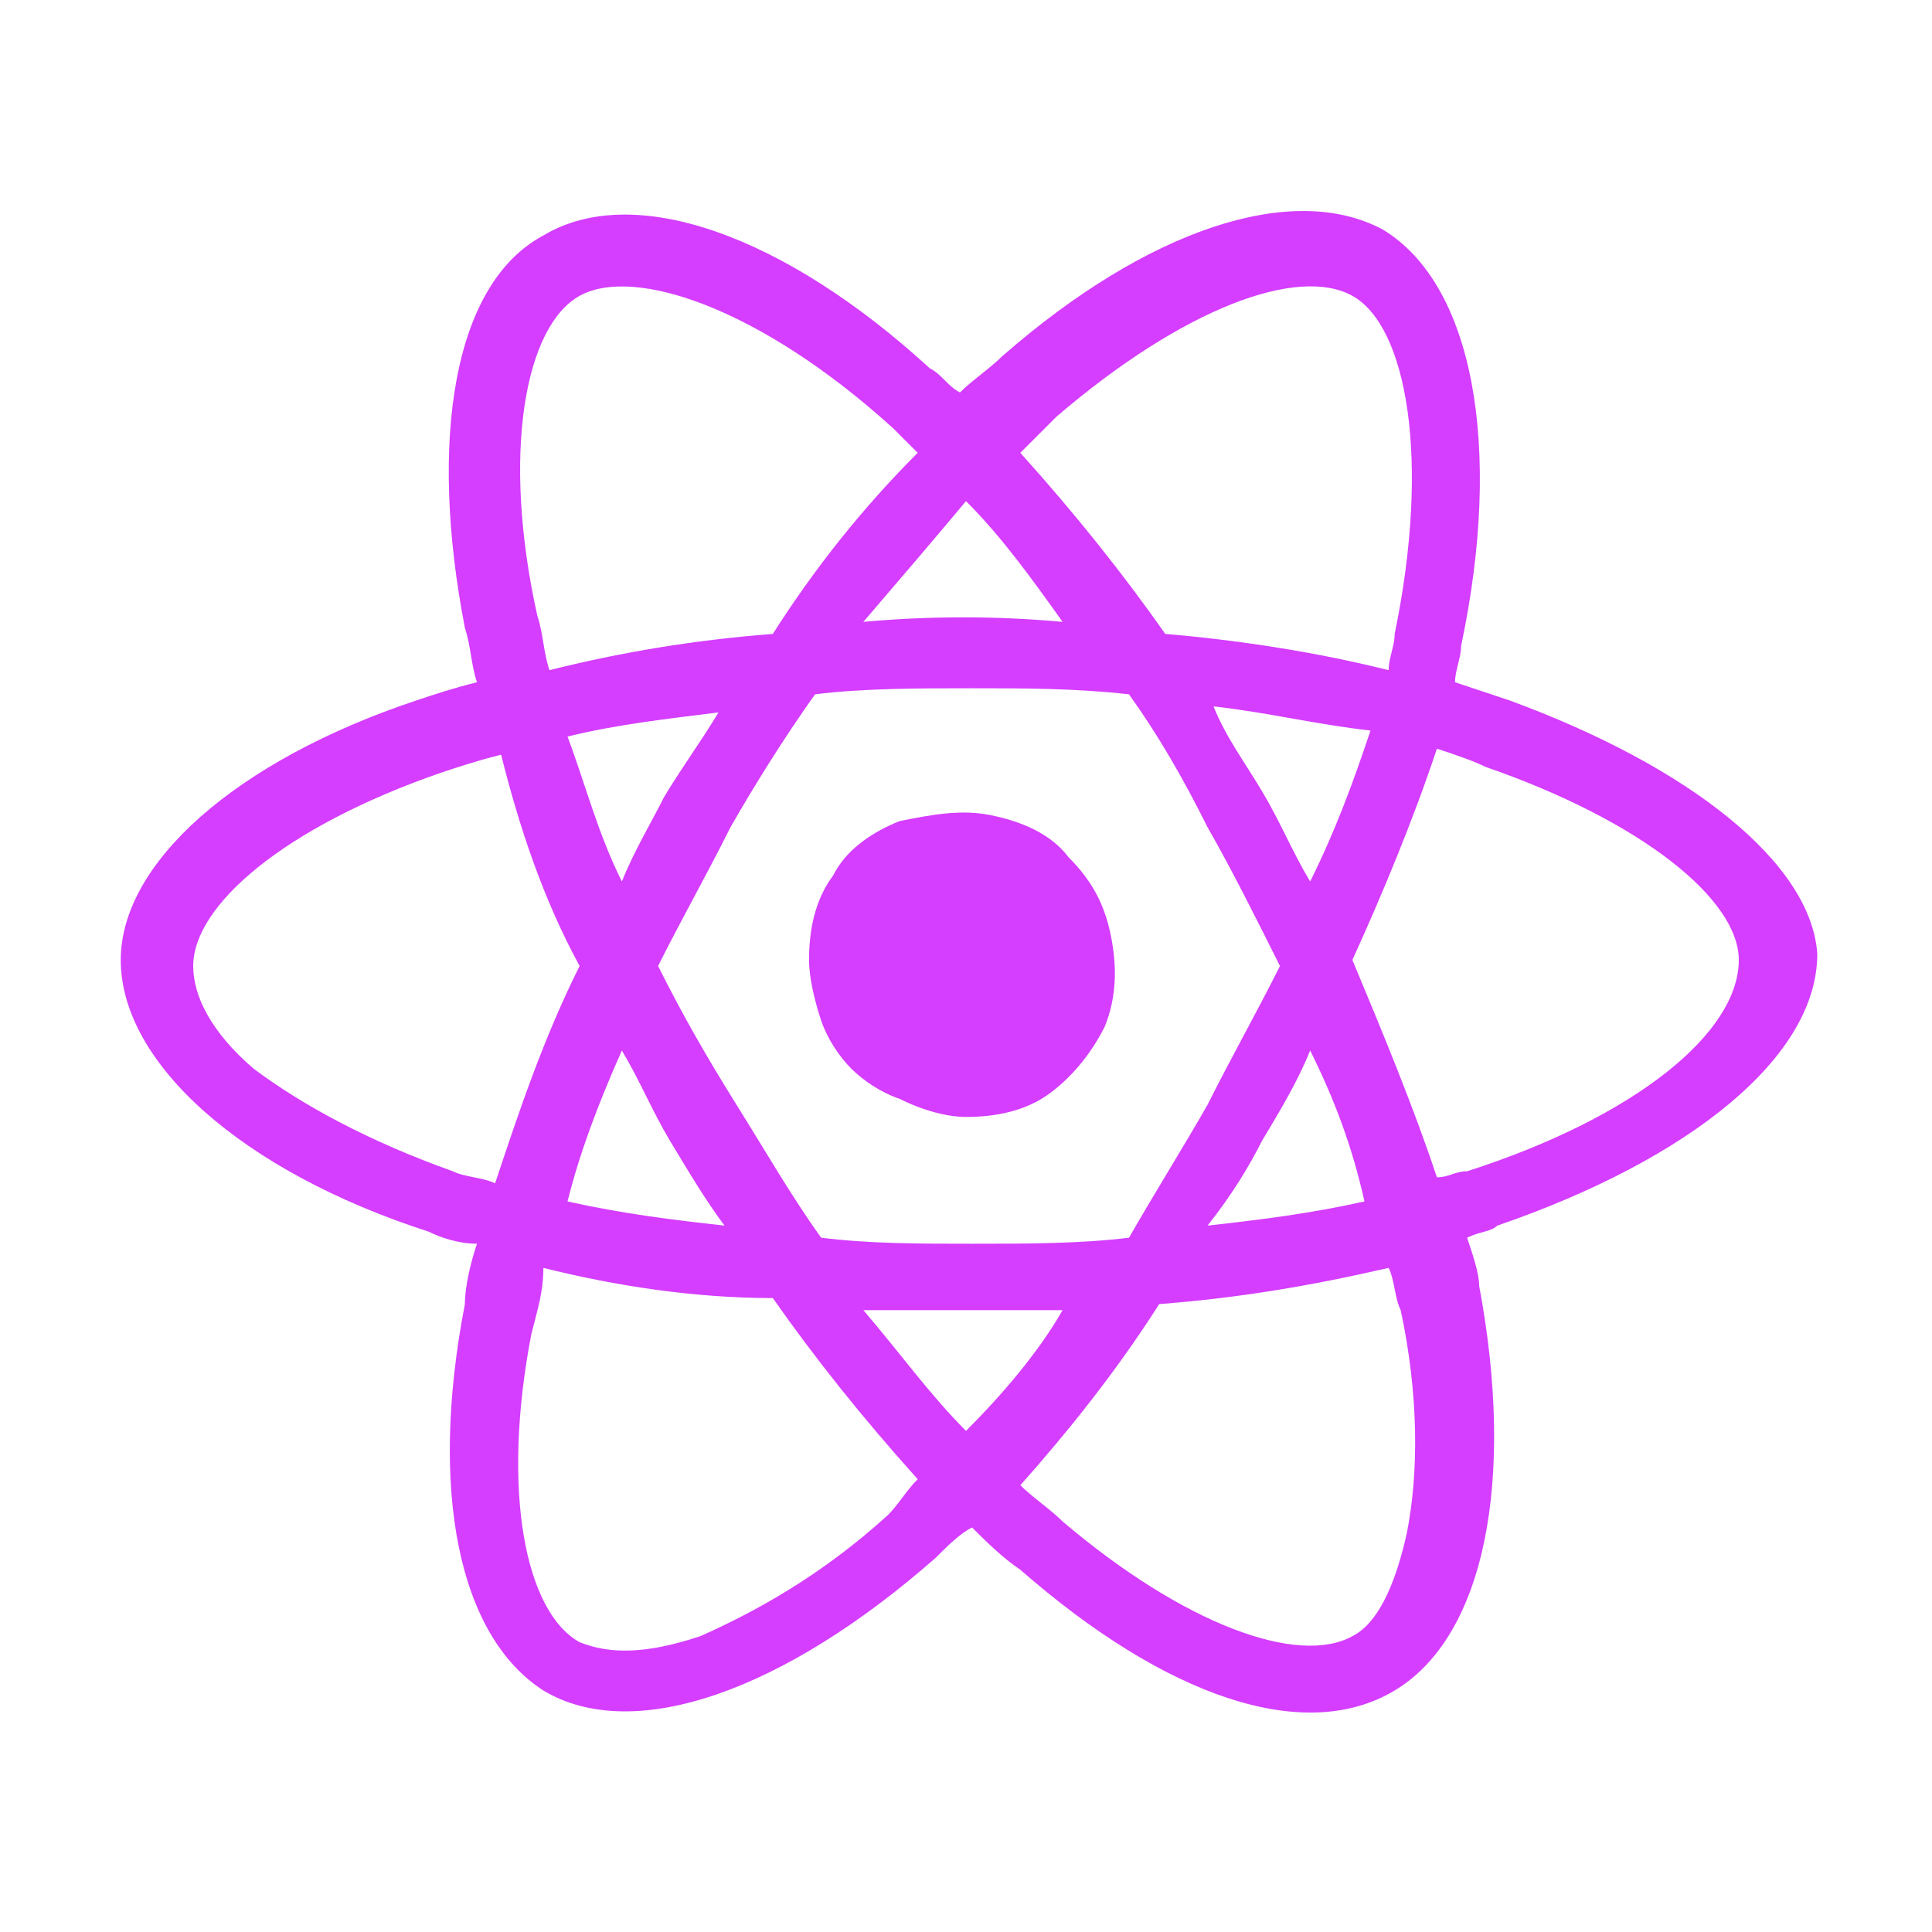
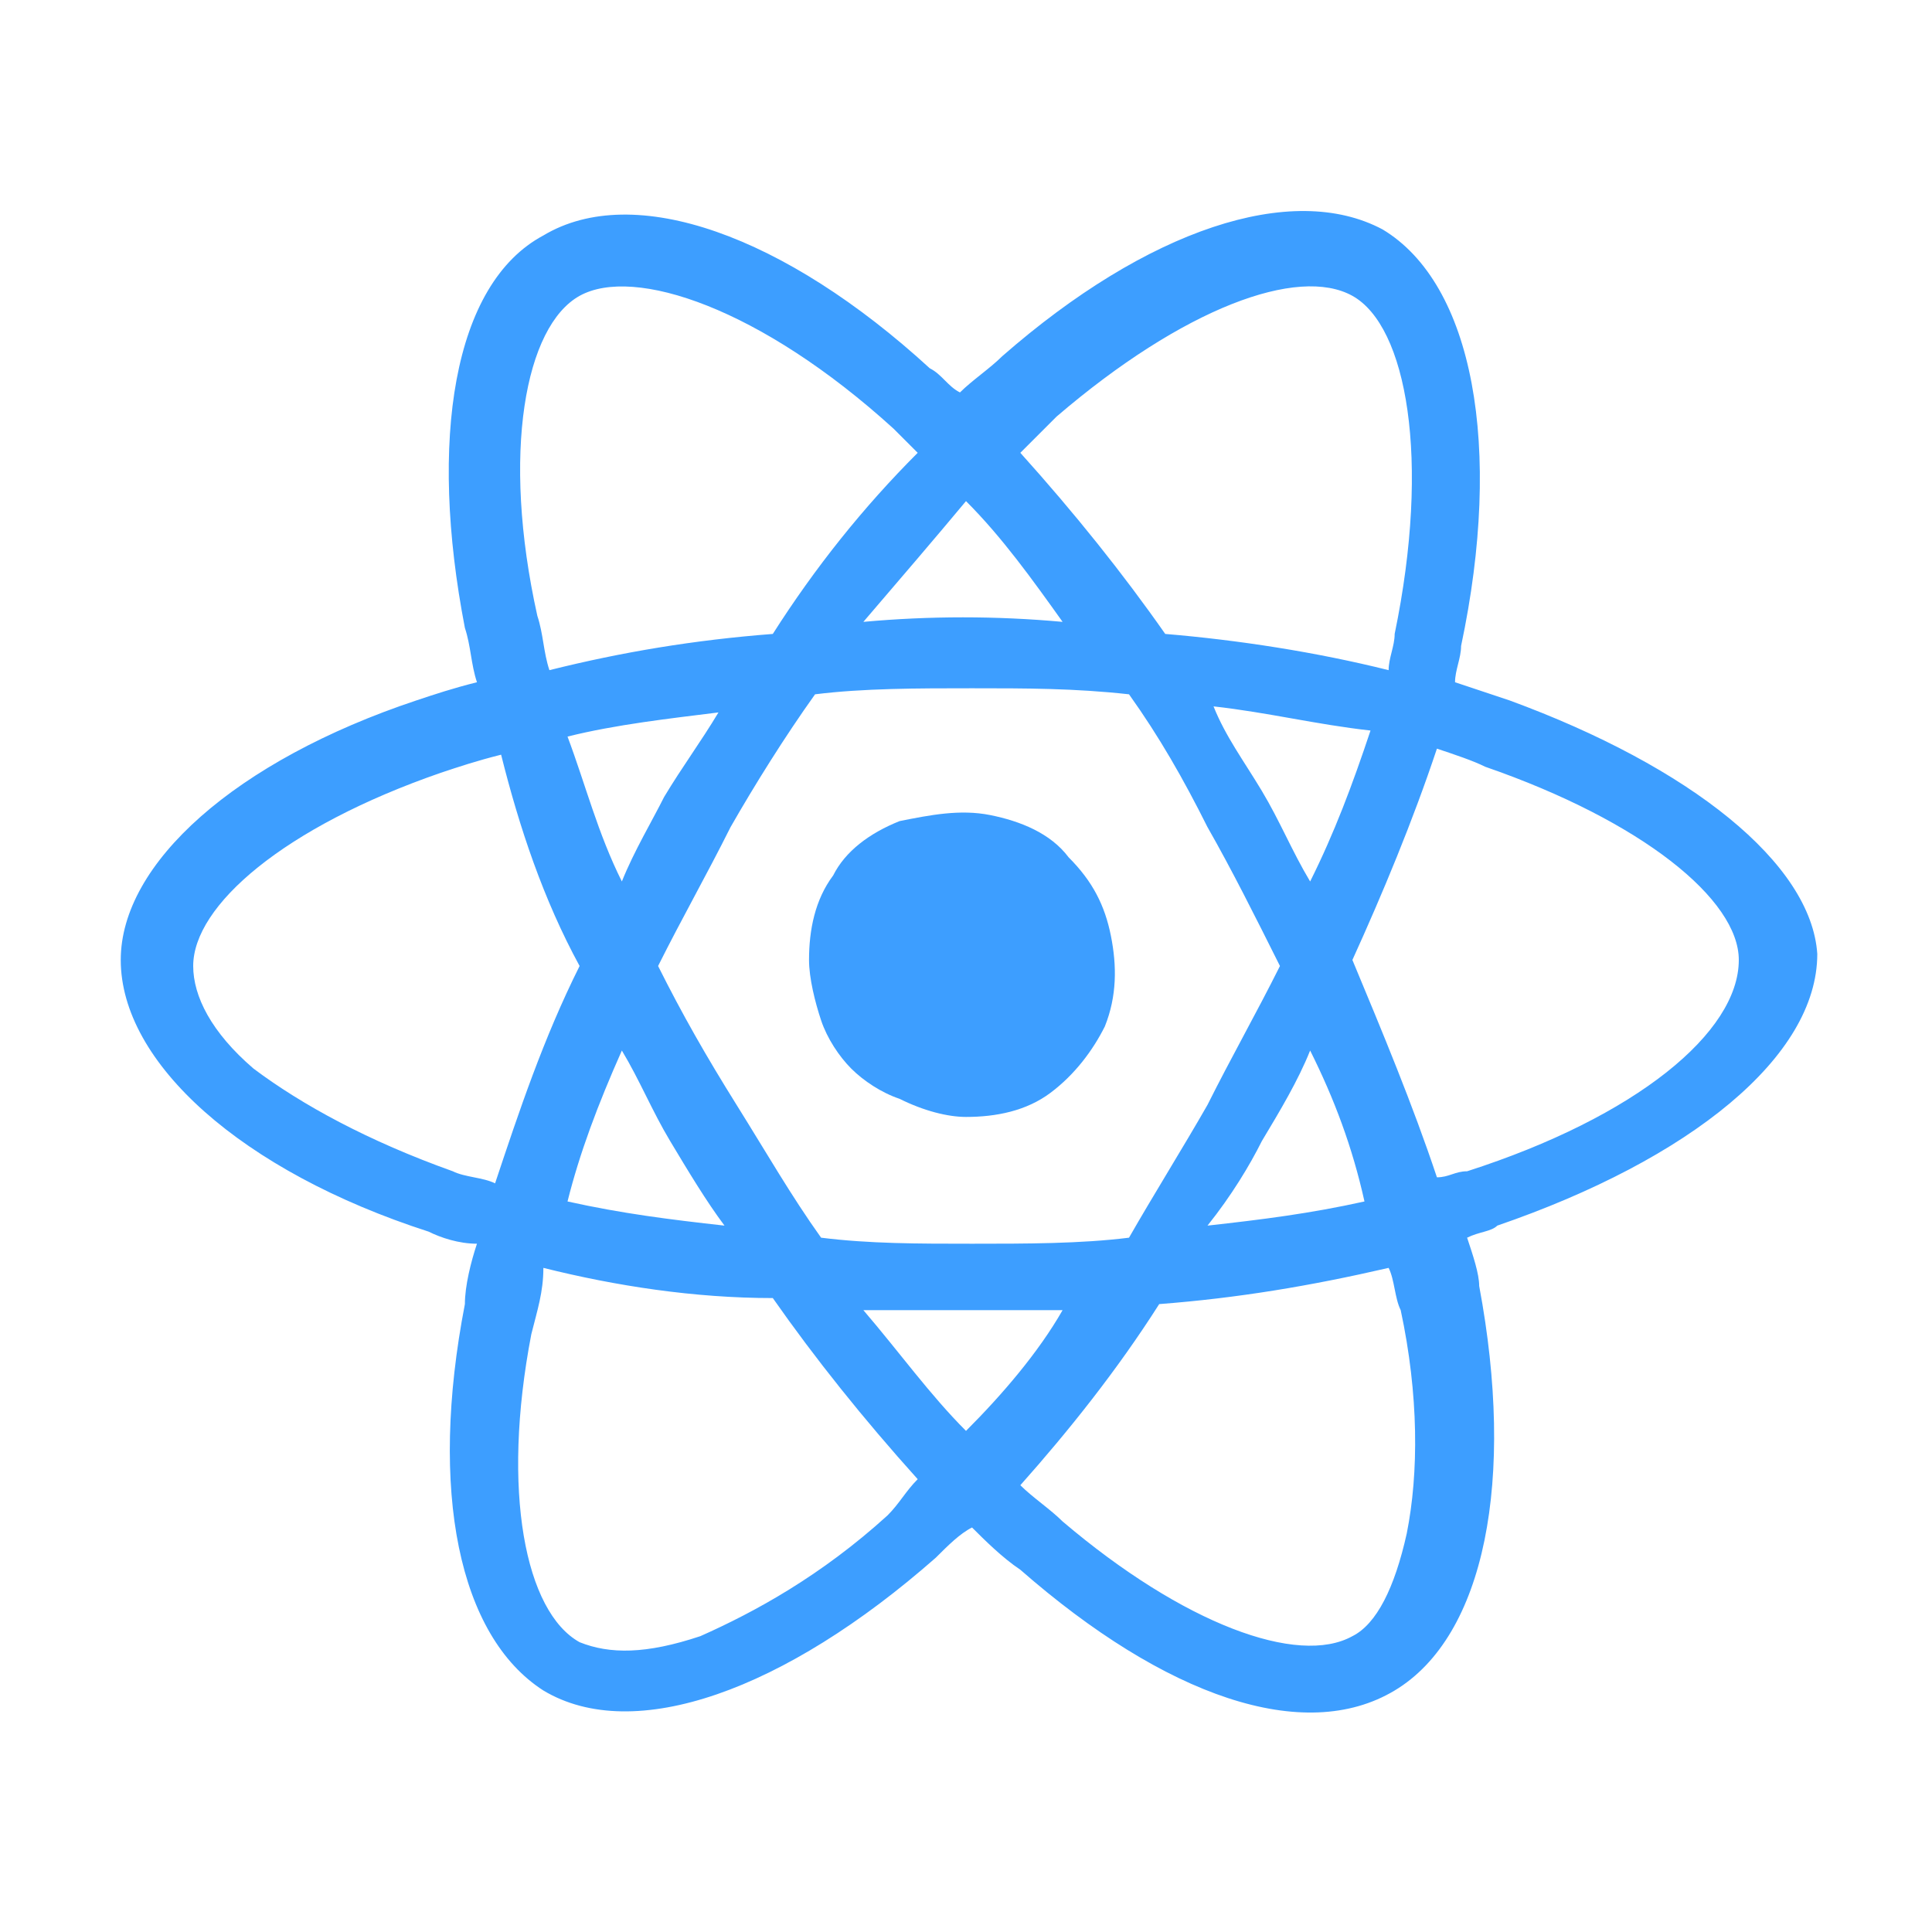
- <svg xmlns="http://www.w3.org/2000/svg" width="40" height="40" viewBox="0 0 40 40" fill="none">
-   <path d="M31.25 14.5L30.125 14.125C30.125 13.875 30.25 13.625 30.25 13.375C31.125 9.25 30.5 5.875 28.625 4.75C26.75 3.75 23.75 4.75 20.75 7.375C20.5 7.625 20.125 7.875 19.875 8.125C19.625 8 19.5 7.75 19.25 7.625C16.25 4.875 13.125 3.75 11.25 4.875C9.375 5.875 8.875 9.125 9.625 13C9.75 13.375 9.75 13.75 9.875 14.125C9.375 14.25 9 14.375 8.625 14.5C4.875 15.75 2.5 17.875 2.5 19.875C2.5 22 5 24.25 8.875 25.5C9.125 25.625 9.5 25.75 9.875 25.75C9.75 26.125 9.625 26.625 9.625 27C8.875 30.875 9.5 33.875 11.25 35C13.125 36.125 16.25 35 19.375 32.25C19.625 32 19.875 31.75 20.125 31.625C20.375 31.875 20.75 32.25 21.125 32.5C24.125 35.125 27 36.125 28.875 35C30.75 33.875 31.375 30.625 30.625 26.625C30.625 26.375 30.5 26 30.375 25.625C30.625 25.5 30.875 25.5 31 25.375C35 24 37.625 21.875 37.625 19.75C37.5 17.875 35 15.875 31.25 14.5ZM21.875 8.625C24.5 6.375 26.875 5.5 28 6.125C29.125 6.75 29.625 9.5 28.875 13.125C28.875 13.375 28.75 13.625 28.75 13.875C27.25 13.5 25.625 13.25 24.125 13.125C23.25 11.875 22.25 10.625 21.125 9.375L21.875 8.625ZM12.875 21.75C13.25 22.375 13.5 23 13.875 23.625C14.25 24.25 14.625 24.875 15 25.375C13.875 25.25 12.875 25.125 11.75 24.875C12 23.875 12.375 22.875 12.875 21.75ZM12.875 18.25C12.375 17.25 12.125 16.25 11.75 15.25C12.75 15 13.875 14.875 14.875 14.75C14.5 15.375 14.125 15.875 13.75 16.5C13.5 17 13.125 17.625 12.875 18.25ZM13.625 20C14.125 19 14.625 18.125 15.125 17.125C15.625 16.25 16.25 15.25 16.875 14.375C17.875 14.25 19 14.25 20.125 14.25C21.25 14.25 22.25 14.25 23.375 14.375C24 15.25 24.5 16.125 25 17.125C25.5 18 26 19 26.5 20C26 21 25.5 21.875 25 22.875C24.5 23.75 23.875 24.75 23.375 25.625C22.375 25.75 21.25 25.75 20.125 25.75C19 25.75 18 25.75 17 25.625C16.375 24.75 15.875 23.875 15.25 22.875C14.625 21.875 14.125 21 13.625 20ZM26.125 23.625C26.5 23 26.875 22.375 27.125 21.75C27.625 22.75 28 23.75 28.25 24.875C27.125 25.125 26.125 25.25 25 25.375C25.5 24.75 25.875 24.125 26.125 23.625ZM27.125 18.25C26.75 17.625 26.5 17 26.125 16.375C25.75 15.75 25.375 15.25 25.125 14.625C26.25 14.75 27.25 15 28.375 15.125C28 16.25 27.625 17.25 27.125 18.25ZM20 10.375C20.75 11.125 21.375 12 22 12.875C20.625 12.75 19.25 12.75 17.875 12.875C18.625 12 19.375 11.125 20 10.375ZM12 6.125C13.125 5.5 15.75 6.375 18.5 8.875L19 9.375C17.875 10.5 16.875 11.75 16 13.125C14.375 13.25 12.875 13.5 11.375 13.875C11.25 13.5 11.25 13.125 11.125 12.75C10.375 9.375 10.875 6.75 12 6.125ZM10.25 24.5C10 24.375 9.625 24.375 9.375 24.25C7.625 23.625 6.25 22.875 5.25 22.125C4.375 21.375 4 20.625 4 20C4 18.75 5.875 17.125 9.125 16C9.5 15.875 9.875 15.75 10.375 15.625C10.75 17.125 11.25 18.625 12 20C11.25 21.5 10.75 23 10.25 24.5ZM18.375 31.375C17 32.625 15.625 33.375 14.5 33.875C13.375 34.25 12.625 34.25 12 34C10.875 33.375 10.375 30.875 11 27.625C11.125 27.125 11.25 26.75 11.25 26.25C12.75 26.625 14.375 26.875 16 26.875C16.875 28.125 17.875 29.375 19 30.625C18.75 30.875 18.625 31.125 18.375 31.375ZM20 29.625C19.25 28.875 18.625 28 17.875 27.125H22C21.5 28 20.75 28.875 20 29.625ZM29.125 31.75C28.875 32.875 28.5 33.625 28 33.875C26.875 34.5 24.5 33.625 22 31.5C21.75 31.25 21.375 31 21.125 30.75C22.125 29.625 23.125 28.375 24 27C25.625 26.875 27.125 26.625 28.75 26.25C28.875 26.5 28.875 26.875 29 27.125C29.375 28.875 29.375 30.5 29.125 31.75ZM30.375 24.25C30.125 24.25 30 24.375 29.75 24.375C29.25 22.875 28.625 21.375 28 19.875C28.625 18.5 29.25 17 29.75 15.5C30.125 15.625 30.5 15.75 30.75 15.875C34 17 36 18.625 36 19.875C36 21.375 33.875 23.125 30.375 24.25Z" fill="#d53dff" />
-   <path d="M20 23.125C20.625 23.125 21.25 23 21.75 22.625C22.25 22.25 22.625 21.75 22.875 21.25C23.125 20.625 23.125 20 23 19.375C22.875 18.75 22.625 18.25 22.125 17.75C21.75 17.25 21.125 17 20.5 16.875C19.875 16.75 19.25 16.875 18.625 17C18 17.25 17.5 17.625 17.25 18.125C16.875 18.625 16.75 19.25 16.75 19.875C16.75 20.25 16.875 20.75 17 21.125C17.125 21.5 17.375 21.875 17.625 22.125C17.875 22.375 18.25 22.625 18.625 22.75C19.125 23 19.625 23.125 20 23.125Z" fill="#d53dff" />
+ <svg xmlns="http://www.w3.org/2000/svg" width="40" height="40" viewBox="0 0 40 40" fill="none" version="1.1" id="svg2">
+   <defs id="defs2" />
+   <path d="M31.25 14.5L30.125 14.125C30.125 13.875 30.25 13.625 30.25 13.375C31.125 9.25 30.5 5.875 28.625 4.75C26.75 3.75 23.75 4.75 20.75 7.375C20.5 7.625 20.125 7.875 19.875 8.125C19.625 8 19.5 7.75 19.25 7.625C16.25 4.875 13.125 3.75 11.25 4.875C9.375 5.875 8.875 9.125 9.625 13C9.75 13.375 9.75 13.75 9.875 14.125C9.375 14.25 9 14.375 8.625 14.5C4.875 15.75 2.5 17.875 2.5 19.875C2.5 22 5 24.25 8.875 25.5C9.125 25.625 9.5 25.75 9.875 25.75C9.75 26.125 9.625 26.625 9.625 27C8.875 30.875 9.5 33.875 11.25 35C13.125 36.125 16.25 35 19.375 32.25C19.625 32 19.875 31.75 20.125 31.625C20.375 31.875 20.75 32.25 21.125 32.5C24.125 35.125 27 36.125 28.875 35C30.75 33.875 31.375 30.625 30.625 26.625C30.625 26.375 30.5 26 30.375 25.625C30.625 25.5 30.875 25.5 31 25.375C35 24 37.625 21.875 37.625 19.75C37.5 17.875 35 15.875 31.25 14.5ZM21.875 8.625C24.5 6.375 26.875 5.5 28 6.125C29.125 6.75 29.625 9.5 28.875 13.125C28.875 13.375 28.75 13.625 28.75 13.875C27.25 13.5 25.625 13.25 24.125 13.125C23.25 11.875 22.25 10.625 21.125 9.375L21.875 8.625ZM12.875 21.75C13.25 22.375 13.5 23 13.875 23.625C14.25 24.25 14.625 24.875 15 25.375C13.875 25.25 12.875 25.125 11.75 24.875C12 23.875 12.375 22.875 12.875 21.75ZM12.875 18.25C12.375 17.25 12.125 16.25 11.75 15.25C12.75 15 13.875 14.875 14.875 14.75C14.5 15.375 14.125 15.875 13.75 16.5C13.5 17 13.125 17.625 12.875 18.25ZM13.625 20C14.125 19 14.625 18.125 15.125 17.125C15.625 16.25 16.25 15.25 16.875 14.375C17.875 14.25 19 14.25 20.125 14.25C21.25 14.25 22.25 14.25 23.375 14.375C24 15.25 24.5 16.125 25 17.125C25.5 18 26 19 26.5 20C26 21 25.5 21.875 25 22.875C24.5 23.75 23.875 24.75 23.375 25.625C22.375 25.75 21.25 25.75 20.125 25.75C19 25.75 18 25.75 17 25.625C16.375 24.75 15.875 23.875 15.25 22.875C14.625 21.875 14.125 21 13.625 20ZM26.125 23.625C26.5 23 26.875 22.375 27.125 21.75C27.625 22.75 28 23.75 28.25 24.875C27.125 25.125 26.125 25.25 25 25.375C25.5 24.75 25.875 24.125 26.125 23.625ZM27.125 18.25C26.75 17.625 26.5 17 26.125 16.375C25.75 15.75 25.375 15.25 25.125 14.625C26.25 14.75 27.25 15 28.375 15.125C28 16.25 27.625 17.25 27.125 18.25ZM20 10.375C20.75 11.125 21.375 12 22 12.875C20.625 12.75 19.25 12.75 17.875 12.875C18.625 12 19.375 11.125 20 10.375ZM12 6.125C13.125 5.5 15.75 6.375 18.5 8.875L19 9.375C17.875 10.5 16.875 11.75 16 13.125C14.375 13.25 12.875 13.5 11.375 13.875C11.25 13.5 11.25 13.125 11.125 12.75C10.375 9.375 10.875 6.75 12 6.125ZM10.25 24.5C10 24.375 9.625 24.375 9.375 24.25C7.625 23.625 6.25 22.875 5.25 22.125C4.375 21.375 4 20.625 4 20C4 18.75 5.875 17.125 9.125 16C9.5 15.875 9.875 15.75 10.375 15.625C10.75 17.125 11.25 18.625 12 20C11.25 21.5 10.75 23 10.25 24.5ZM18.375 31.375C17 32.625 15.625 33.375 14.5 33.875C13.375 34.25 12.625 34.25 12 34C10.875 33.375 10.375 30.875 11 27.625C11.125 27.125 11.25 26.75 11.25 26.25C12.75 26.625 14.375 26.875 16 26.875C16.875 28.125 17.875 29.375 19 30.625C18.75 30.875 18.625 31.125 18.375 31.375ZM20 29.625C19.25 28.875 18.625 28 17.875 27.125H22C21.5 28 20.75 28.875 20 29.625ZM29.125 31.75C28.875 32.875 28.5 33.625 28 33.875C26.875 34.5 24.5 33.625 22 31.5C21.75 31.25 21.375 31 21.125 30.75C22.125 29.625 23.125 28.375 24 27C25.625 26.875 27.125 26.625 28.75 26.25C28.875 26.5 28.875 26.875 29 27.125C29.375 28.875 29.375 30.5 29.125 31.75ZM30.375 24.25C30.125 24.25 30 24.375 29.75 24.375C29.25 22.875 28.625 21.375 28 19.875C28.625 18.5 29.25 17 29.75 15.5C30.125 15.625 30.5 15.75 30.75 15.875C34 17 36 18.625 36 19.875C36 21.375 33.875 23.125 30.375 24.25Z" fill="#d53dff" id="path1" style="fill:#3d9eff;fill-opacity:1" />
+   <path d="M20 23.125C20.625 23.125 21.25 23 21.75 22.625C22.25 22.25 22.625 21.75 22.875 21.25C23.125 20.625 23.125 20 23 19.375C22.875 18.75 22.625 18.25 22.125 17.75C21.75 17.25 21.125 17 20.5 16.875C19.875 16.75 19.25 16.875 18.625 17C18 17.25 17.5 17.625 17.25 18.125C16.875 18.625 16.75 19.25 16.75 19.875C16.75 20.25 16.875 20.75 17 21.125C17.125 21.5 17.375 21.875 17.625 22.125C17.875 22.375 18.25 22.625 18.625 22.75C19.125 23 19.625 23.125 20 23.125Z" fill="#d53dff" id="path2" style="fill:#3d9eff;fill-opacity:1" />
</svg>
